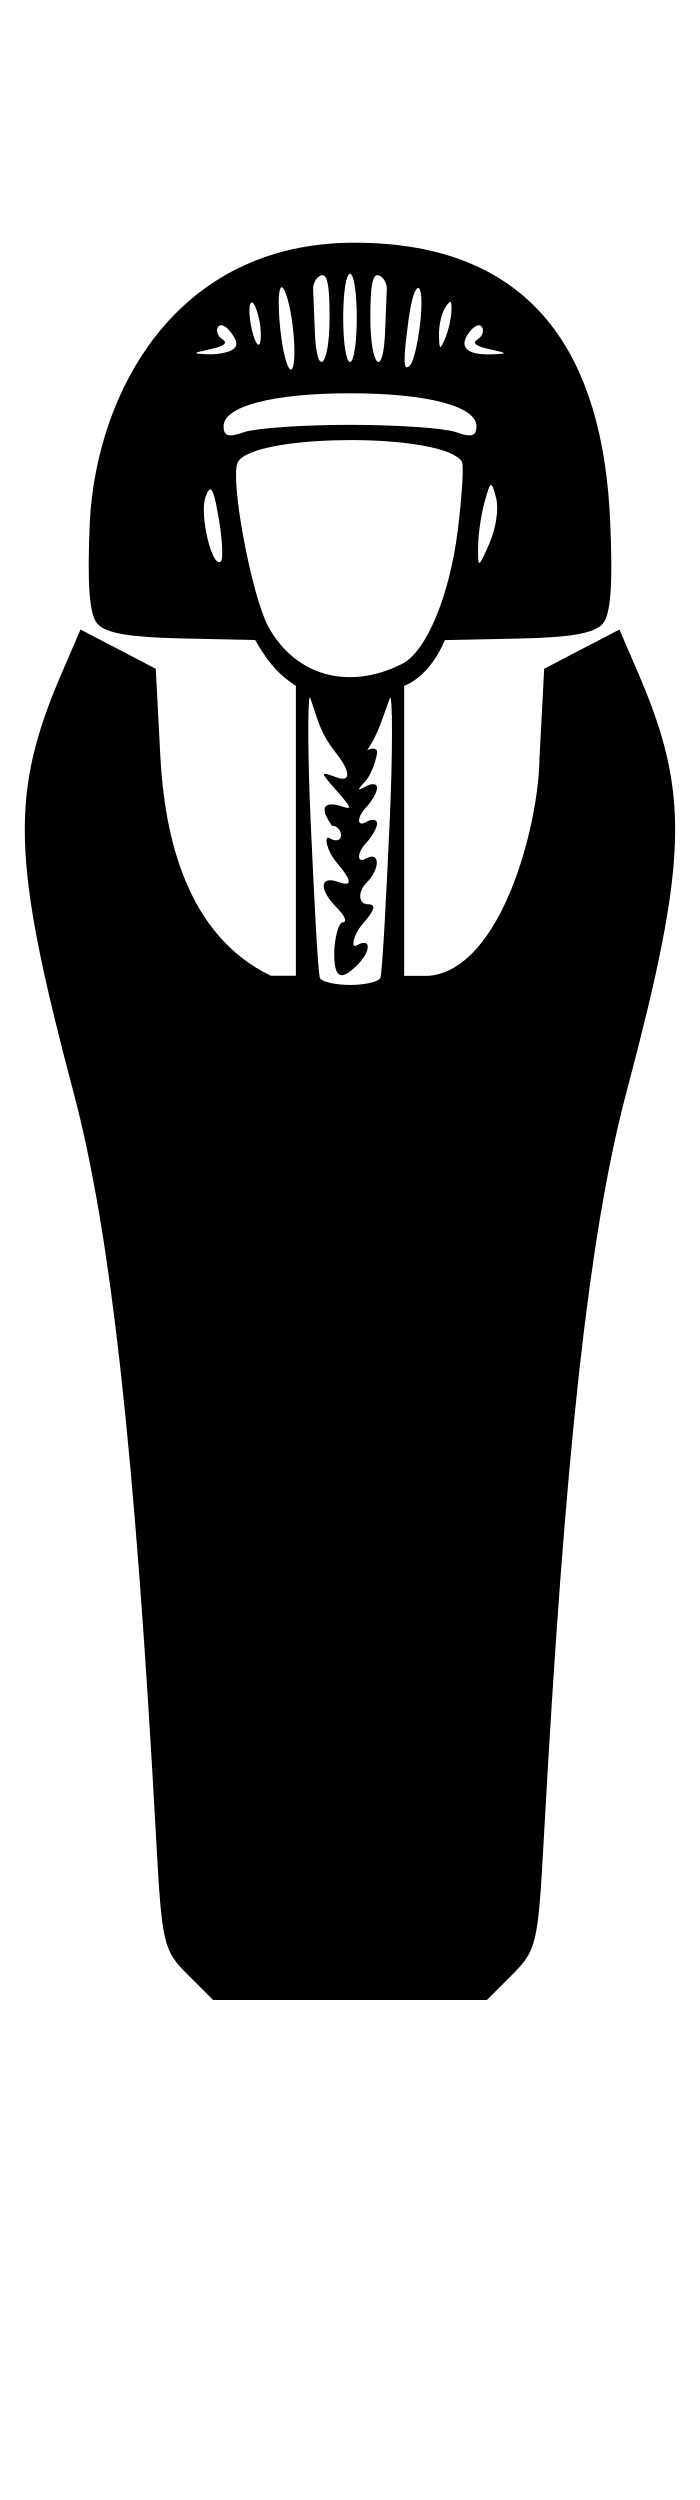
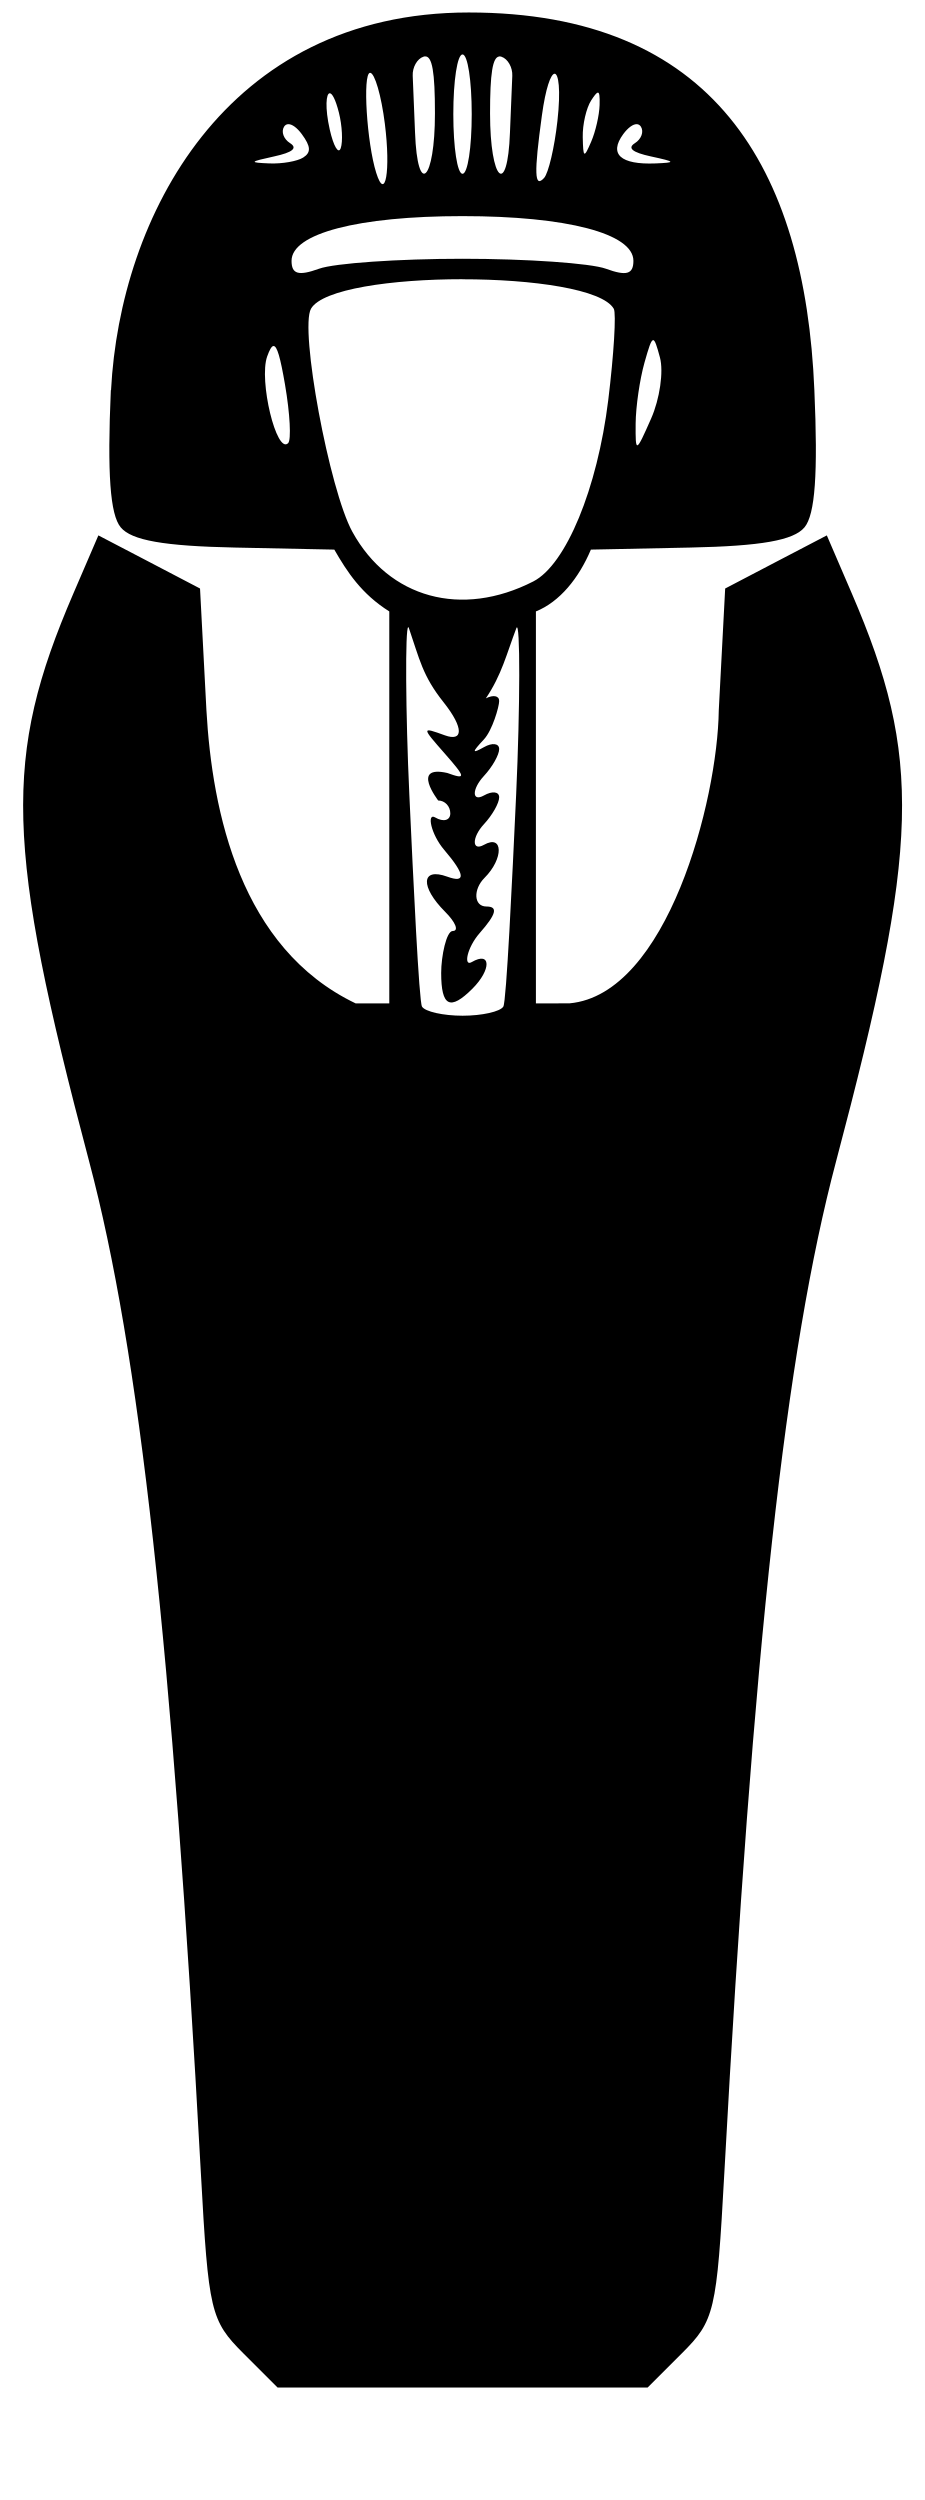
- <svg xmlns="http://www.w3.org/2000/svg" version="1.1" width="28" height="100" id="svg4460">
+ <svg xmlns="http://www.w3.org/2000/svg" version="1.1" width="37" height="100" id="svg4460">
  <defs id="defs4462" />
  <g aria-label="C" id="text3215" style="font-size:32px;line-height:1.25" transform="translate(-37.75,-4)">
    <g aria-label="A" id="text5282" transform="matrix(1.629091,0,0,2.829203,-41.00273,-68.77696)">
-       <path id="path1732" style="fill:#000000;stroke-width:0.127" d="m 56.935,29.593 c 0.094,0 0.167,0.272 0.167,0.624 0,0.352 -0.073,0.625 -0.167,0.625 -0.094,0 -0.167,-0.273 -0.167,-0.625 0,-0.352 0.073,-0.624 0.167,-0.624 z m -0.682,0.021 c 0.132,-0.005 0.181,0.162 0.181,0.596 0,0.708 -0.318,0.883 -0.362,0.2 -0.015,-0.238 -0.035,-0.504 -0.042,-0.592 -0.008,-0.088 0.081,-0.178 0.195,-0.2 0.01,-0.002 0.018,-0.003 0.027,-0.004 z m 1.351,0 c 0.013,-6.48e-4 0.026,7.28e-4 0.04,0.004 0.115,0.022 0.203,0.112 0.195,0.2 -0.008,0.088 -0.027,0.355 -0.042,0.592 -0.044,0.684 -0.362,0.508 -0.362,-0.2 0,-0.42 0.046,-0.59 0.168,-0.596 z M 55.254,29.785 c 0.001,-8.9e-5 0.002,0 0.003,0 0.083,0 0.204,0.24 0.268,0.533 0.108,0.496 0.009,0.817 -0.157,0.514 -0.171,-0.313 -0.249,-1.035 -0.114,-1.046 z m 3.351,0.009 c 0.075,-0.006 0.118,0.165 0.054,0.495 -0.053,0.277 -0.163,0.545 -0.243,0.595 -0.175,0.11 -0.184,-0.045 -0.039,-0.654 0.069,-0.289 0.161,-0.431 0.228,-0.436 z m 0.786,0.198 c 0.033,-0.004 0.04,0.038 0.035,0.129 -0.005,0.106 -0.074,0.279 -0.153,0.384 -0.131,0.176 -0.145,0.172 -0.153,-0.048 -0.005,-0.132 0.064,-0.305 0.153,-0.384 0.056,-0.05 0.094,-0.078 0.118,-0.081 z m -4.867,0.007 c 0.043,-2.72e-4 0.104,0.061 0.166,0.203 0.059,0.136 0.074,0.303 0.033,0.372 -0.041,0.068 -0.131,-0.019 -0.199,-0.195 -0.089,-0.229 -0.067,-0.379 0,-0.38 z m -0.755,0.323 c 0.068,-0.001 0.16,0.036 0.247,0.104 0.165,0.13 0.171,0.191 0.025,0.245 -0.107,0.039 -0.382,0.067 -0.612,0.061 -0.377,-0.009 -0.368,-0.016 0.084,-0.073 0.338,-0.042 0.432,-0.087 0.289,-0.139 -0.116,-0.042 -0.165,-0.119 -0.109,-0.172 0.018,-0.017 0.045,-0.026 0.076,-0.027 z m 6.333,0 c 0.031,5.79e-4 0.057,0.01 0.076,0.027 0.056,0.052 0.007,0.129 -0.109,0.172 -0.143,0.052 -0.048,0.097 0.289,0.139 0.452,0.057 0.46,0.064 0.084,0.073 -0.635,0.015 -0.851,-0.098 -0.586,-0.306 0.087,-0.068 0.179,-0.106 0.247,-0.104 z m -3.167,0.962 c 1.895,0 3.106,0.182 3.106,0.467 0,0.14 -0.126,0.161 -0.499,0.083 -0.275,-0.057 -1.447,-0.104 -2.606,-0.104 -1.159,0 -2.332,0.047 -2.606,0.104 -0.373,0.078 -0.499,0.057 -0.499,-0.083 0,-0.285 1.21,-0.467 3.106,-0.467 z m -0.001,0.661 c 1.273,0 2.546,0.103 2.751,0.309 0.046,0.047 0.001,0.477 -0.101,0.956 -0.198,0.927 -0.769,1.722 -1.362,1.897 -1.303,0.384 -2.622,0.176 -3.287,-0.518 -0.419,-0.437 -0.962,-2.123 -0.752,-2.334 0.205,-0.205 1.478,-0.309 2.751,-0.309 z m 3.463,0.636 c 0.036,-0.002 0.069,0.06 0.126,0.183 0.068,0.147 -0.004,0.433 -0.161,0.638 -0.279,0.364 -0.285,0.365 -0.281,0.052 0.002,-0.175 0.074,-0.462 0.161,-0.638 0.076,-0.155 0.117,-0.232 0.155,-0.235 z m -6.896,0.062 c 0.066,-0.004 0.126,0.121 0.21,0.404 0.09,0.303 0.115,0.578 0.056,0.612 -0.21,0.121 -0.536,-0.657 -0.38,-0.908 0.043,-0.069 0.079,-0.106 0.114,-0.109 z m 2.447,2.94 c 0.004,-3.46e-4 0.008,0.002 0.012,0.008 0.195,0.327 0.248,0.501 0.63,0.778 0.382,0.277 0.352,0.415 0.026,0.347 -0.427,-0.089 -0.427,-0.087 0,0.193 0.382,0.25 0.387,0.273 0.043,0.201 -0.671,-0.087 -0.165,0.286 -0.166,0.288 0.122,0 0.221,0.06 0.221,0.135 0,0.074 -0.125,0.094 -0.277,0.042 -0.153,-0.051 -0.078,0.175 0.166,0.339 0.387,0.26 0.395,0.352 0.056,0.281 -0.48,-0.101 -0.492,0.107 -0.04,0.367 0.192,0.11 0.255,0.201 0.139,0.201 -0.115,0 -0.21,0.264 -0.21,0.439 0,0.351 0.162,0.398 0.566,0.166 0.35,-0.202 0.342,-0.398 -0.012,-0.279 -0.153,0.051 -0.087,-0.152 0.146,-0.304 0.303,-0.199 0.337,-0.277 0.122,-0.277 -0.234,0 -0.242,-0.181 -0.035,-0.3 0.35,-0.201 0.343,-0.46 -0.011,-0.345 -0.222,0.072 -0.222,-0.079 0,-0.216 0.153,-0.095 0.277,-0.221 0.277,-0.281 0,-0.06 -0.125,-0.069 -0.277,-0.019 -0.222,0.072 -0.222,-0.067 0,-0.204 0.153,-0.095 0.277,-0.221 0.277,-0.281 0,-0.06 -0.125,-0.07 -0.277,-0.02 -0.222,0.072 -0.222,0.056 0,-0.082 0.153,-0.095 0.277,-0.342 0.277,-0.402 0,-0.056 -0.106,-0.067 -0.242,-0.028 0.29,-0.249 0.373,-0.459 0.556,-0.737 0.07,-0.088 0.068,0.83 -0.005,1.742 -0.073,0.912 -0.178,2.166 -0.233,2.219 -0.055,0.053 -0.389,0.095 -0.74,0.095 -0.352,0 -0.684,-0.043 -0.738,-0.095 -0.054,-0.053 -0.157,-1.306 -0.23,-2.219 -0.069,-0.855 -0.076,-1.745 -0.02,-1.75 z m -5.401,-2.48 c -0.067,0.874 -0.013,1.302 0.179,1.435 0.197,0.137 0.785,0.196 2.078,0.212 l 1.803,0.022 c 0.235,0.234 0.491,0.463 0.999,0.647 v 1.818 2.282 H 54.994 C 52.9,38.943 52.387,37.521 52.282,36.454 l -0.116,-1.275 -0.924,-0.278 -0.924,-0.277 -0.454,0.607 c -1.283,1.715 -1.239,2.631 0.286,5.944 0.915,1.988 1.505,5.064 2.029,10.584 0.138,1.448 0.176,1.541 0.77,1.882 L 53.574,54 h 3.361 3.361 l 0.624,-0.359 c 0.593,-0.341 0.632,-0.434 0.77,-1.882 0.525,-5.521 1.114,-8.597 2.029,-10.584 1.525,-3.313 1.569,-4.228 0.286,-5.944 l -0.454,-0.607 -0.924,0.277 -0.924,0.278 -0.116,1.275 c -0.021,0.945 -0.938,2.973 -2.712,3.066 l -0.61,7.71e-4 v -2.16 -1.94 c 0.432,-0.101 0.779,-0.347 0.999,-0.647 l 1.803,-0.022 c 1.292,-0.015 1.88,-0.075 2.078,-0.212 0.193,-0.134 0.246,-0.562 0.179,-1.435 -0.169,-2.337 -1.85,-3.95 -6.28,-3.95 -4.43,0 -6.336,2.144 -6.498,3.95 z" />
+       <path id="path1732" style="fill:#000000;stroke-width:0.171" d="m 59.698,26.493 c 0.127,0 0.226,0.368 0.226,0.844 0,0.476 -0.099,0.844 -0.226,0.844 -0.127,0 -0.226,-0.368 -0.226,-0.844 0,-0.476 0.099,-0.844 0.226,-0.844 z m -0.922,0.028 c 0.179,-0.007 0.245,0.218 0.245,0.805 0,0.957 -0.429,1.194 -0.489,0.27 -0.021,-0.321 -0.047,-0.682 -0.057,-0.801 -0.01,-0.119 0.109,-0.241 0.264,-0.27 0.013,-0.002 0.025,-0.004 0.037,-0.005 z m 1.826,0 c 0.017,-8.76e-4 0.035,9.84e-4 0.054,0.005 0.155,0.03 0.274,0.151 0.264,0.27 -0.01,0.119 -0.036,0.479 -0.057,0.801 -0.059,0.924 -0.489,0.686 -0.489,-0.27 0,-0.567 0.062,-0.797 0.227,-0.805 z m -3.177,0.232 c 0.002,-1.2e-4 0.003,0 0.004,0 0.113,0 0.276,0.324 0.362,0.72 0.146,0.67 0.012,1.105 -0.212,0.694 -0.231,-0.422 -0.336,-1.399 -0.154,-1.414 z m 4.529,0.013 c 0.102,-0.008 0.16,0.222 0.074,0.669 -0.072,0.375 -0.22,0.737 -0.328,0.805 -0.236,0.148 -0.249,-0.061 -0.053,-0.884 0.093,-0.391 0.218,-0.583 0.308,-0.59 z m 1.062,0.267 c 0.044,-0.006 0.054,0.051 0.048,0.175 -0.007,0.143 -0.1,0.377 -0.207,0.519 -0.178,0.238 -0.196,0.232 -0.207,-0.065 -0.007,-0.178 0.087,-0.412 0.207,-0.519 0.076,-0.068 0.127,-0.105 0.159,-0.11 z m -6.578,0.009 c 0.058,-3.68e-4 0.141,0.083 0.225,0.274 0.08,0.184 0.1,0.41 0.045,0.502 -0.056,0.092 -0.177,-0.026 -0.27,-0.263 -0.121,-0.309 -0.09,-0.513 0,-0.513 z m -1.02,0.437 c 0.092,-0.002 0.216,0.049 0.334,0.141 0.223,0.175 0.231,0.259 0.034,0.331 -0.145,0.053 -0.516,0.09 -0.827,0.083 -0.509,-0.012 -0.498,-0.022 0.113,-0.099 0.456,-0.057 0.583,-0.118 0.391,-0.188 -0.157,-0.057 -0.223,-0.161 -0.147,-0.232 0.025,-0.023 0.06,-0.035 0.102,-0.036 z m 8.559,0 c 0.042,7.82e-4 0.077,0.013 0.102,0.036 0.076,0.071 0.01,0.175 -0.147,0.232 -0.193,0.07 -0.066,0.131 0.391,0.188 0.611,0.076 0.622,0.087 0.113,0.099 -0.859,0.02 -1.15,-0.132 -0.792,-0.414 0.118,-0.092 0.242,-0.143 0.334,-0.141 z m -4.28,1.3 c 2.562,0 4.197,0.246 4.197,0.632 0,0.19 -0.17,0.218 -0.675,0.112 -0.371,-0.078 -1.956,-0.141 -3.522,-0.141 -1.566,0 -3.151,0.063 -3.522,0.141 -0.505,0.105 -0.675,0.077 -0.675,-0.112 0,-0.386 1.635,-0.632 4.197,-0.632 z m -0.002,0.893 c 1.72,0 3.441,0.14 3.717,0.417 0.063,0.063 0.002,0.644 -0.136,1.292 -0.267,1.252 -1.039,2.327 -1.84,2.563 -1.761,0.519 -3.544,0.238 -4.442,-0.701 -0.566,-0.591 -1.3,-2.87 -1.016,-3.155 0.277,-0.278 1.997,-0.417 3.717,-0.417 z M 64.376,30.532 c 0.048,-0.003 0.093,0.082 0.17,0.247 0.092,0.198 -0.005,0.586 -0.217,0.862 -0.377,0.491 -0.385,0.493 -0.38,0.071 0.003,-0.237 0.101,-0.625 0.217,-0.862 0.103,-0.21 0.159,-0.314 0.21,-0.317 z m -9.32,0.084 c 0.089,-0.005 0.17,0.164 0.284,0.546 0.122,0.41 0.156,0.782 0.076,0.827 -0.284,0.163 -0.725,-0.888 -0.514,-1.227 0.058,-0.093 0.107,-0.144 0.154,-0.147 z m 3.307,3.974 c 0.005,-4.68e-4 0.01,0.003 0.016,0.01 0.264,0.442 0.336,0.678 0.852,1.051 0.516,0.374 0.476,0.561 0.035,0.469 -0.577,-0.12 -0.577,-0.118 0,0.26 0.516,0.338 0.522,0.369 0.058,0.272 -0.907,-0.117 -0.223,0.387 -0.224,0.389 0.165,0 0.298,0.082 0.298,0.182 0,0.1 -0.168,0.127 -0.374,0.057 -0.206,-0.069 -0.105,0.237 0.224,0.459 0.523,0.352 0.533,0.475 0.076,0.379 -0.649,-0.136 -0.665,0.144 -0.054,0.496 0.259,0.149 0.344,0.272 0.188,0.272 -0.156,0 -0.284,0.356 -0.284,0.593 0,0.475 0.218,0.538 0.765,0.224 0.473,-0.272 0.462,-0.537 -0.016,-0.377 -0.206,0.069 -0.117,-0.205 0.197,-0.411 0.409,-0.268 0.456,-0.375 0.165,-0.375 -0.316,0 -0.327,-0.244 -0.047,-0.405 0.473,-0.272 0.463,-0.622 -0.014,-0.467 -0.3,0.097 -0.3,-0.106 0,-0.292 0.206,-0.128 0.374,-0.298 0.374,-0.38 0,-0.081 -0.168,-0.093 -0.374,-0.026 -0.3,0.097 -0.3,-0.09 0,-0.276 0.206,-0.128 0.374,-0.298 0.374,-0.38 0,-0.081 -0.168,-0.094 -0.374,-0.027 -0.3,0.097 -0.3,0.075 0,-0.11 0.206,-0.128 0.374,-0.462 0.374,-0.543 0,-0.075 -0.144,-0.09 -0.327,-0.037 0.392,-0.336 0.504,-0.621 0.751,-0.996 0.095,-0.119 0.091,1.122 -0.007,2.355 -0.099,1.233 -0.24,2.928 -0.315,2.999 -0.075,0.071 -0.525,0.129 -1,0.129 -0.475,0 -0.924,-0.058 -0.997,-0.129 -0.073,-0.071 -0.212,-1.766 -0.311,-2.999 -0.093,-1.156 -0.103,-2.358 -0.027,-2.365 z m -7.3,-3.351 c -0.09,1.181 -0.018,1.759 0.242,1.94 0.266,0.185 1.061,0.265 2.808,0.286 l 2.437,0.029 c 0.317,0.316 0.664,0.625 1.35,0.874 v 2.457 3.085 h -0.825 c -2.83,-0.78 -3.524,-2.702 -3.665,-4.144 l -0.157,-1.722 -1.248,-0.376 -1.248,-0.375 -0.613,0.82 c -1.734,2.318 -1.674,3.555 0.387,8.033 1.237,2.686 2.034,6.843 2.743,14.304 0.186,1.957 0.239,2.082 1.04,2.544 l 0.843,0.485 h 4.543 4.543 l 0.843,-0.485 c 0.802,-0.461 0.854,-0.586 1.04,-2.544 0.709,-7.461 1.506,-11.618 2.743,-14.304 2.061,-4.477 2.121,-5.714 0.387,-8.033 l -0.613,-0.82 -1.248,0.375 -1.248,0.376 -0.157,1.722 c -0.029,1.277 -1.267,4.018 -3.665,4.143 l -0.825,10e-4 v -2.92 -2.622 c 0.584,-0.136 1.053,-0.469 1.35,-0.874 l 2.437,-0.029 c 1.747,-0.021 2.541,-0.102 2.808,-0.286 0.261,-0.181 0.332,-0.759 0.242,-1.94 -0.228,-3.158 -2.501,-5.339 -8.487,-5.339 -5.986,0 -8.562,2.898 -8.782,5.339 z" />
    </g>
  </g>
</svg>
